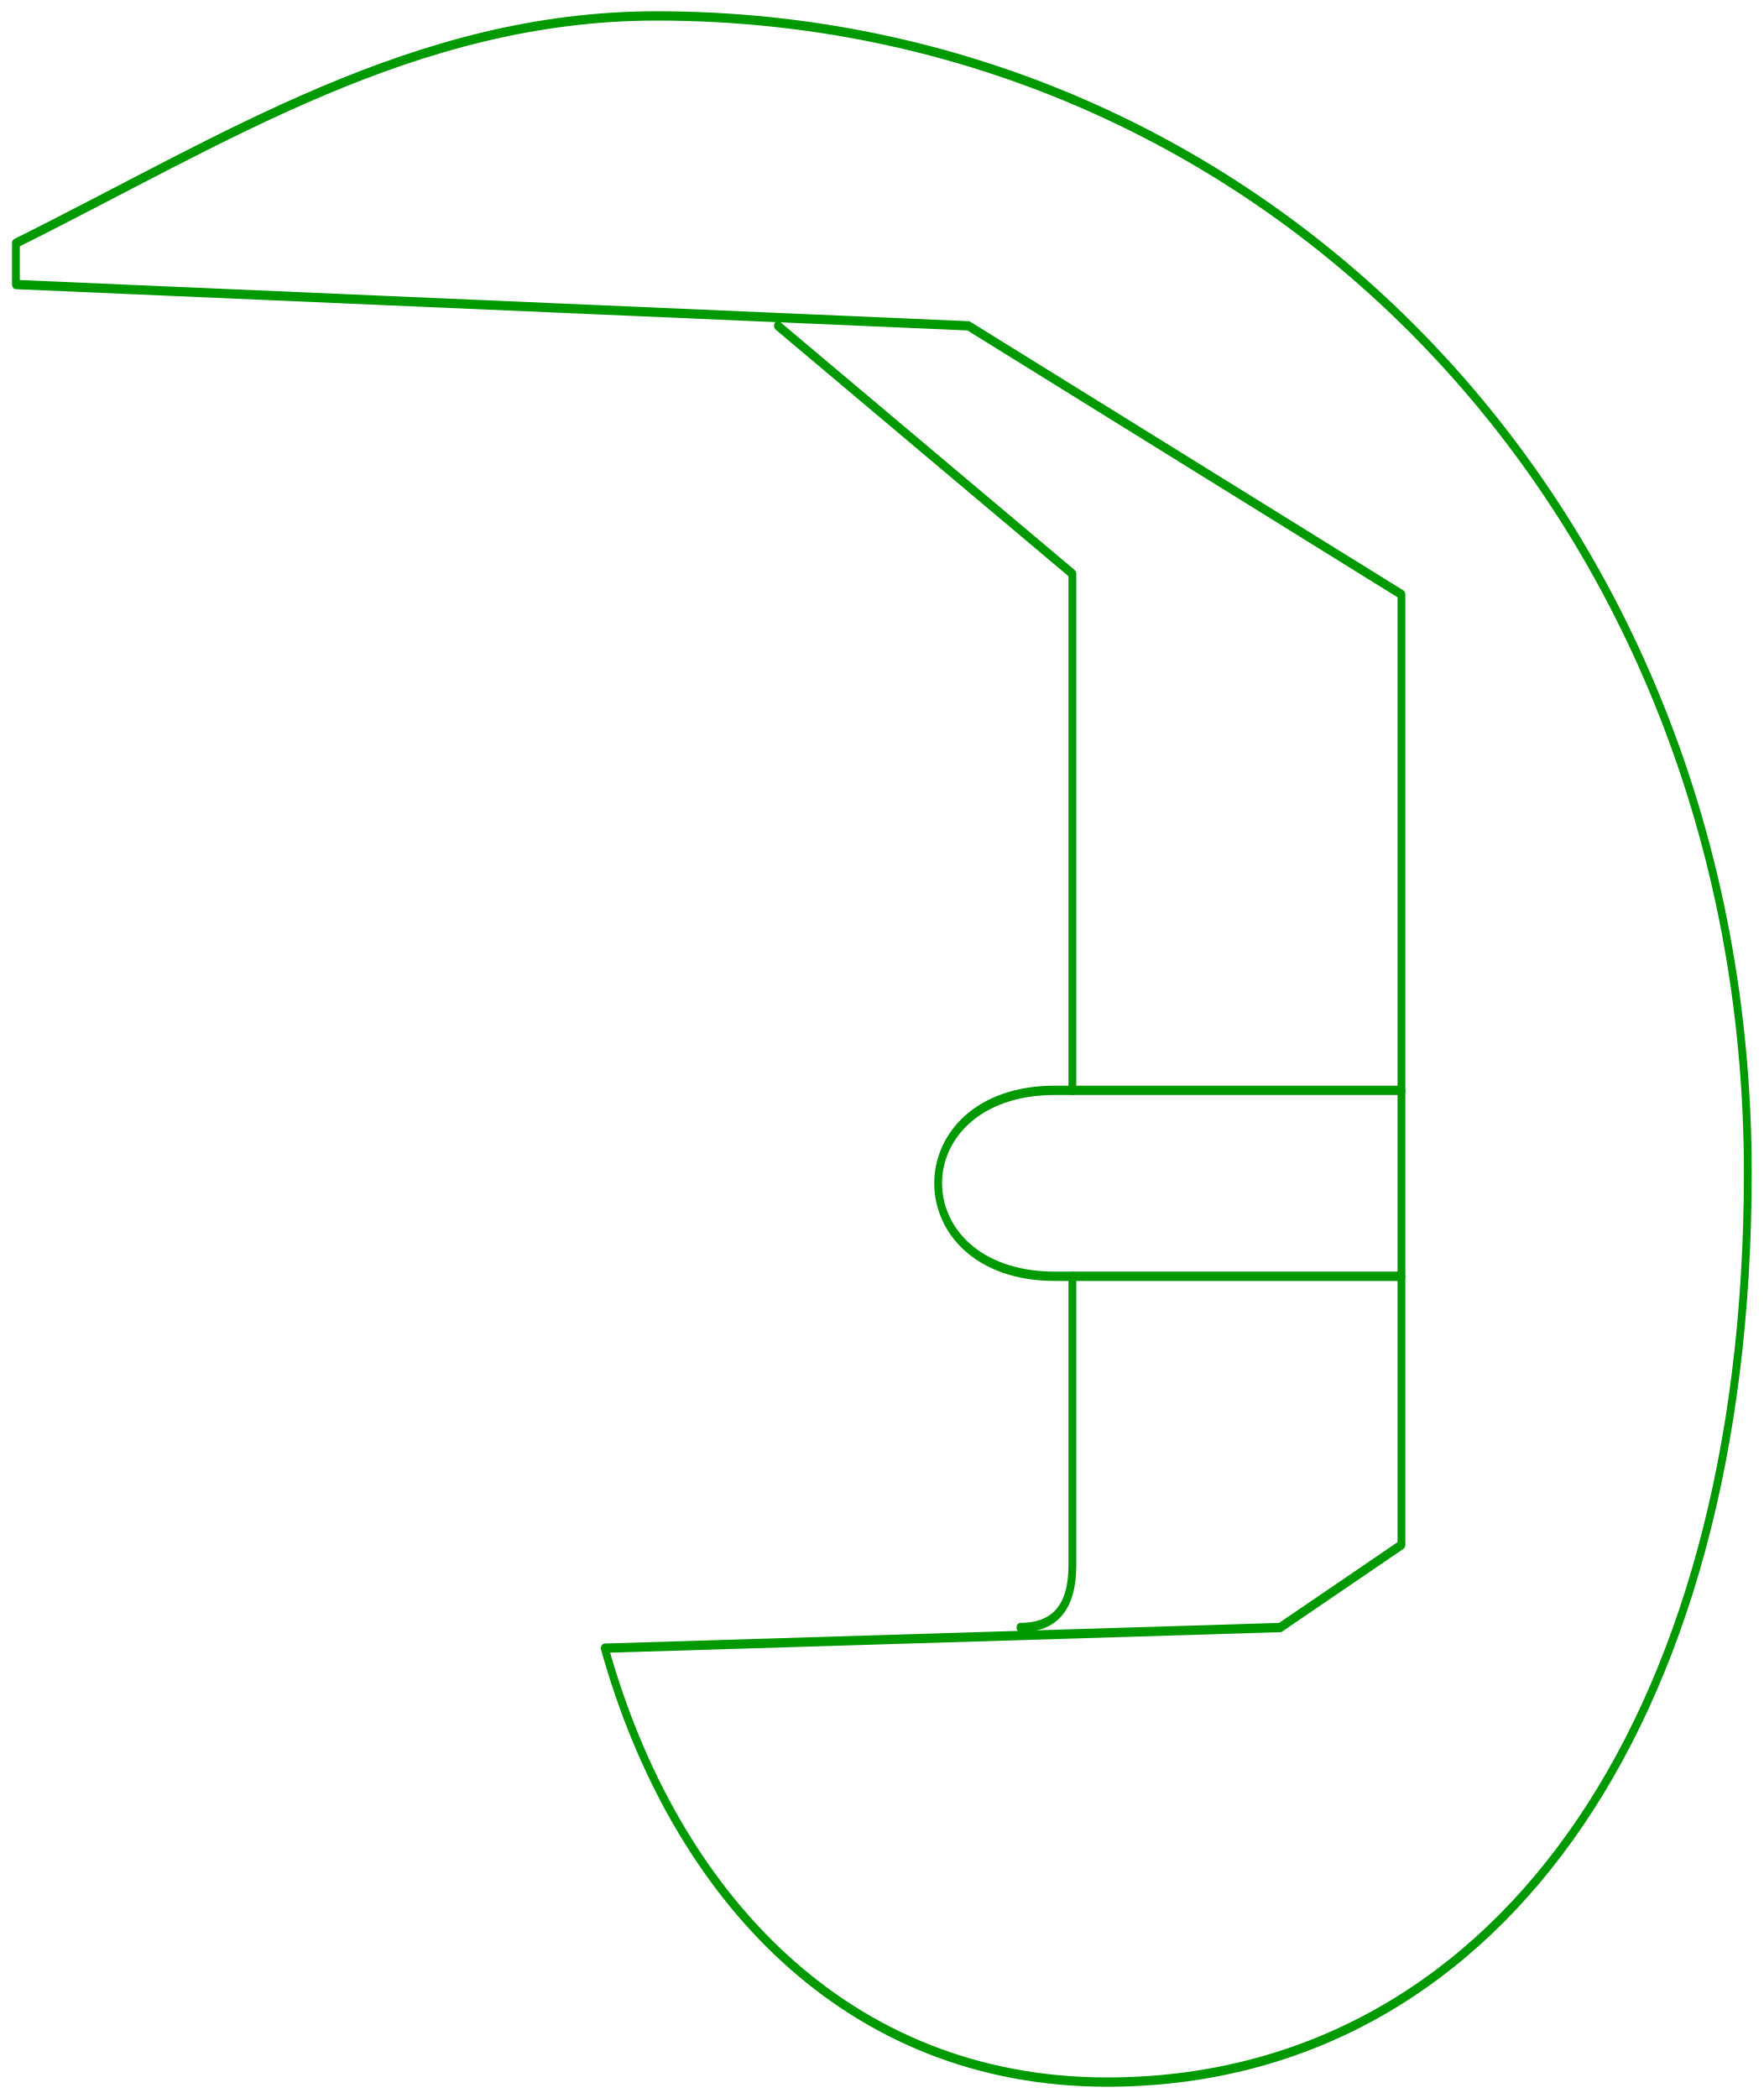
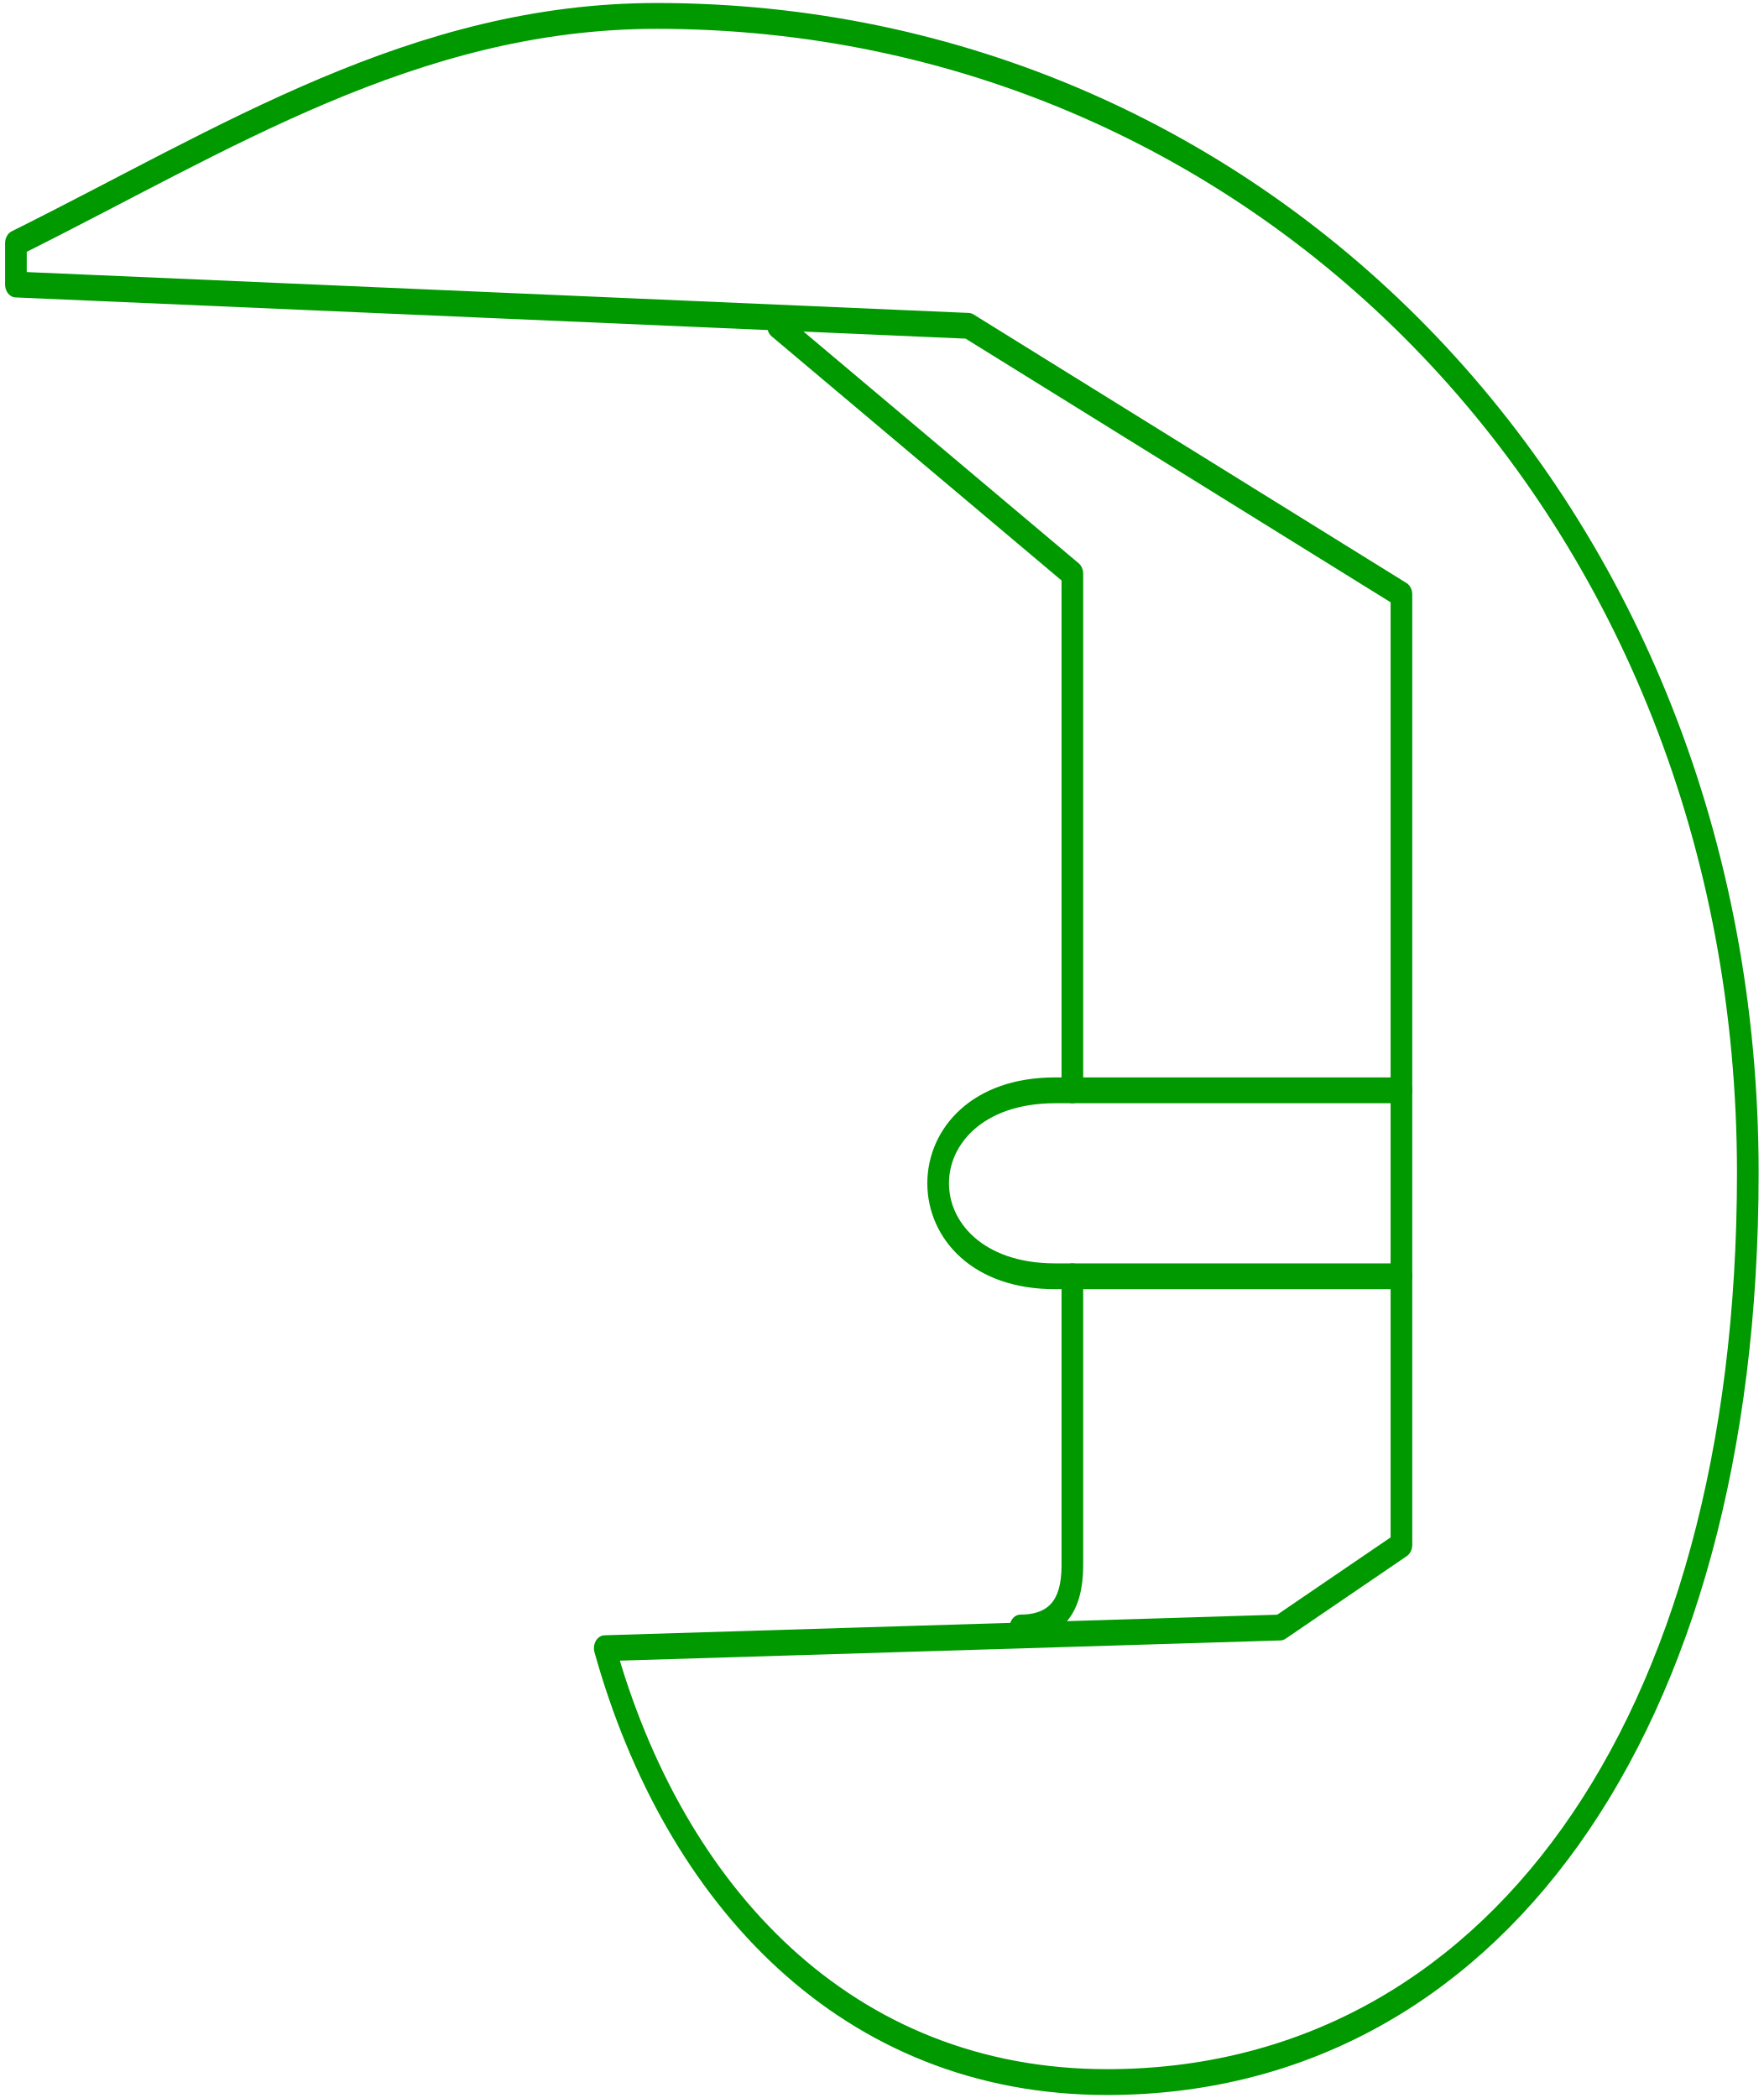
<svg xmlns="http://www.w3.org/2000/svg" width="55.4mm" height="65.9mm" viewBox="-0.5 -0.5 55.4 65.9">
-   <g id="femoral-lateral-size-4" transform="scale(0.544 0.649)" fill="none" stroke="#009900" stroke-width="0.45" stroke-linecap="round" stroke-linejoin="round">
+   <g id="femoral-lateral-size-4" transform="scale(0.544 0.649)" fill="none" stroke="#009900" stroke-width="1.25" stroke-linecap="round" stroke-linejoin="round">
    <path d="M0 11      C12 6 23 0 37 0      C72 0 100 24 100 56      C100 83 85 100 63 100      C48 100 38 91 34 79      L73 78 L80 74 L80 28 L55 15 L0 13 Z" />
    <path d="M44 15 L61 27 L61 52" />
    <path d="M61 61 L61 75 Q61 78 58 78" />
    <path d="M80 52 H60 C51 52 51 61 60 61 H80" />
  </g>
</svg>
